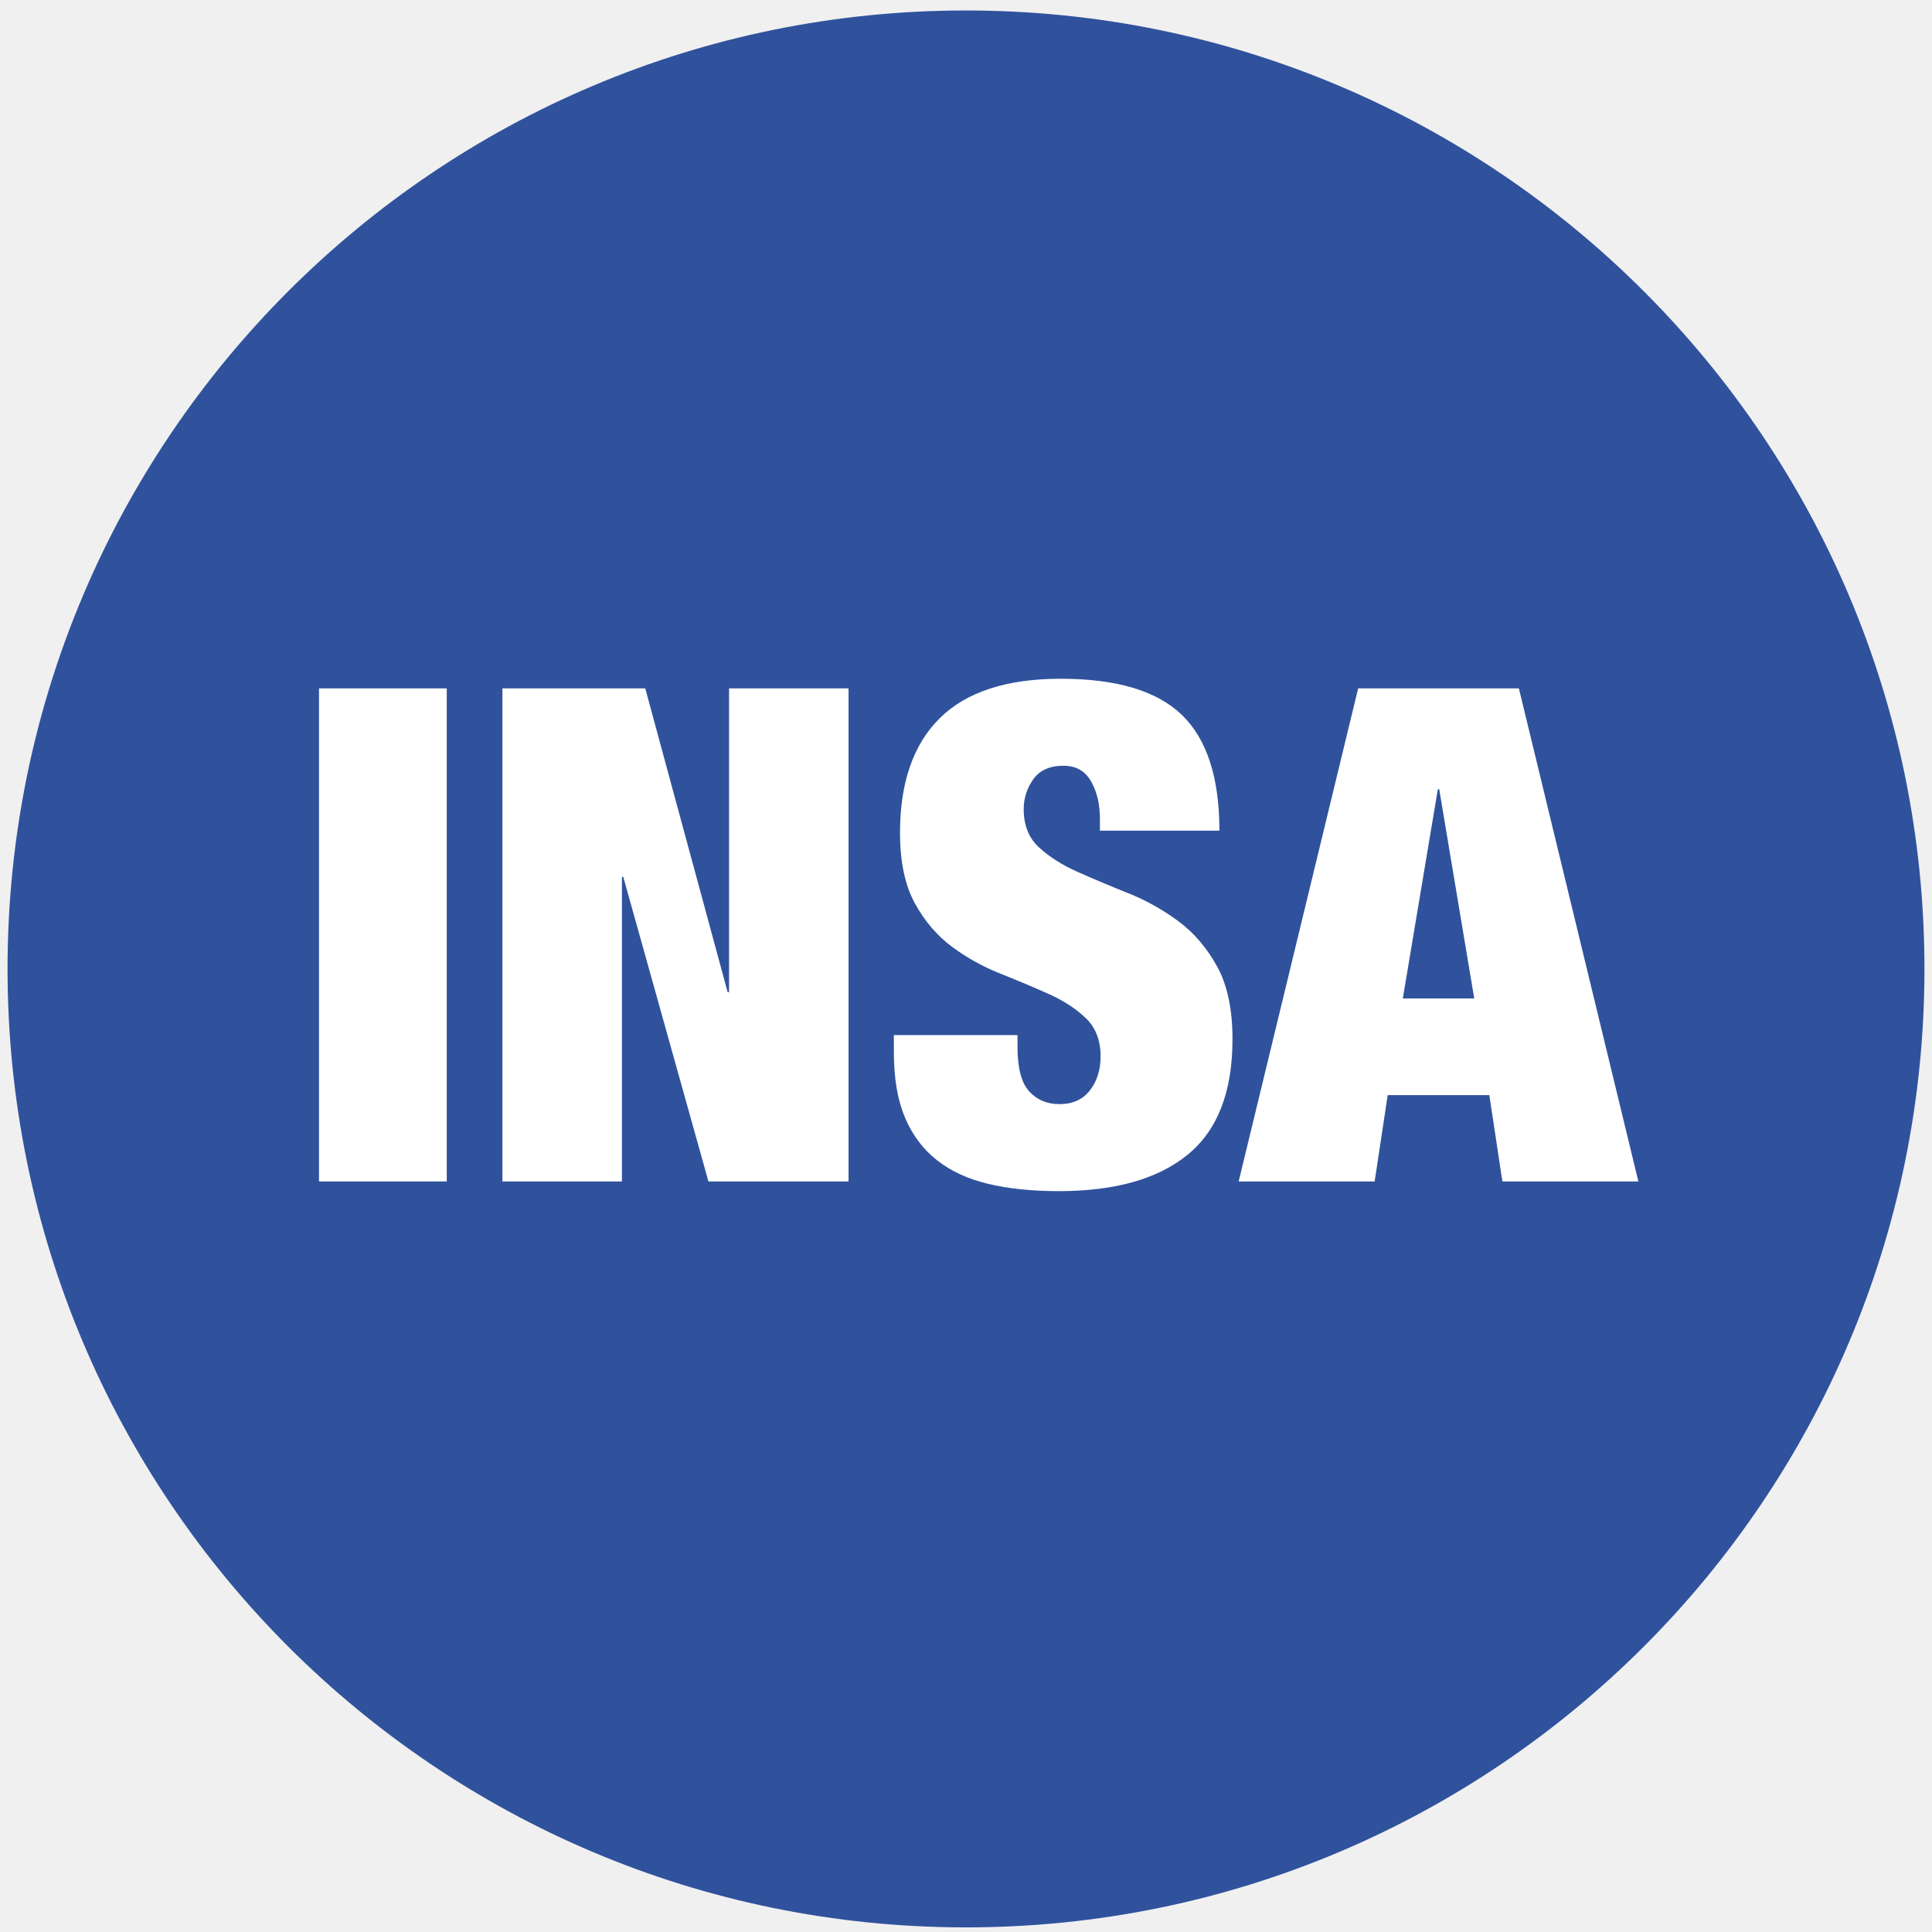
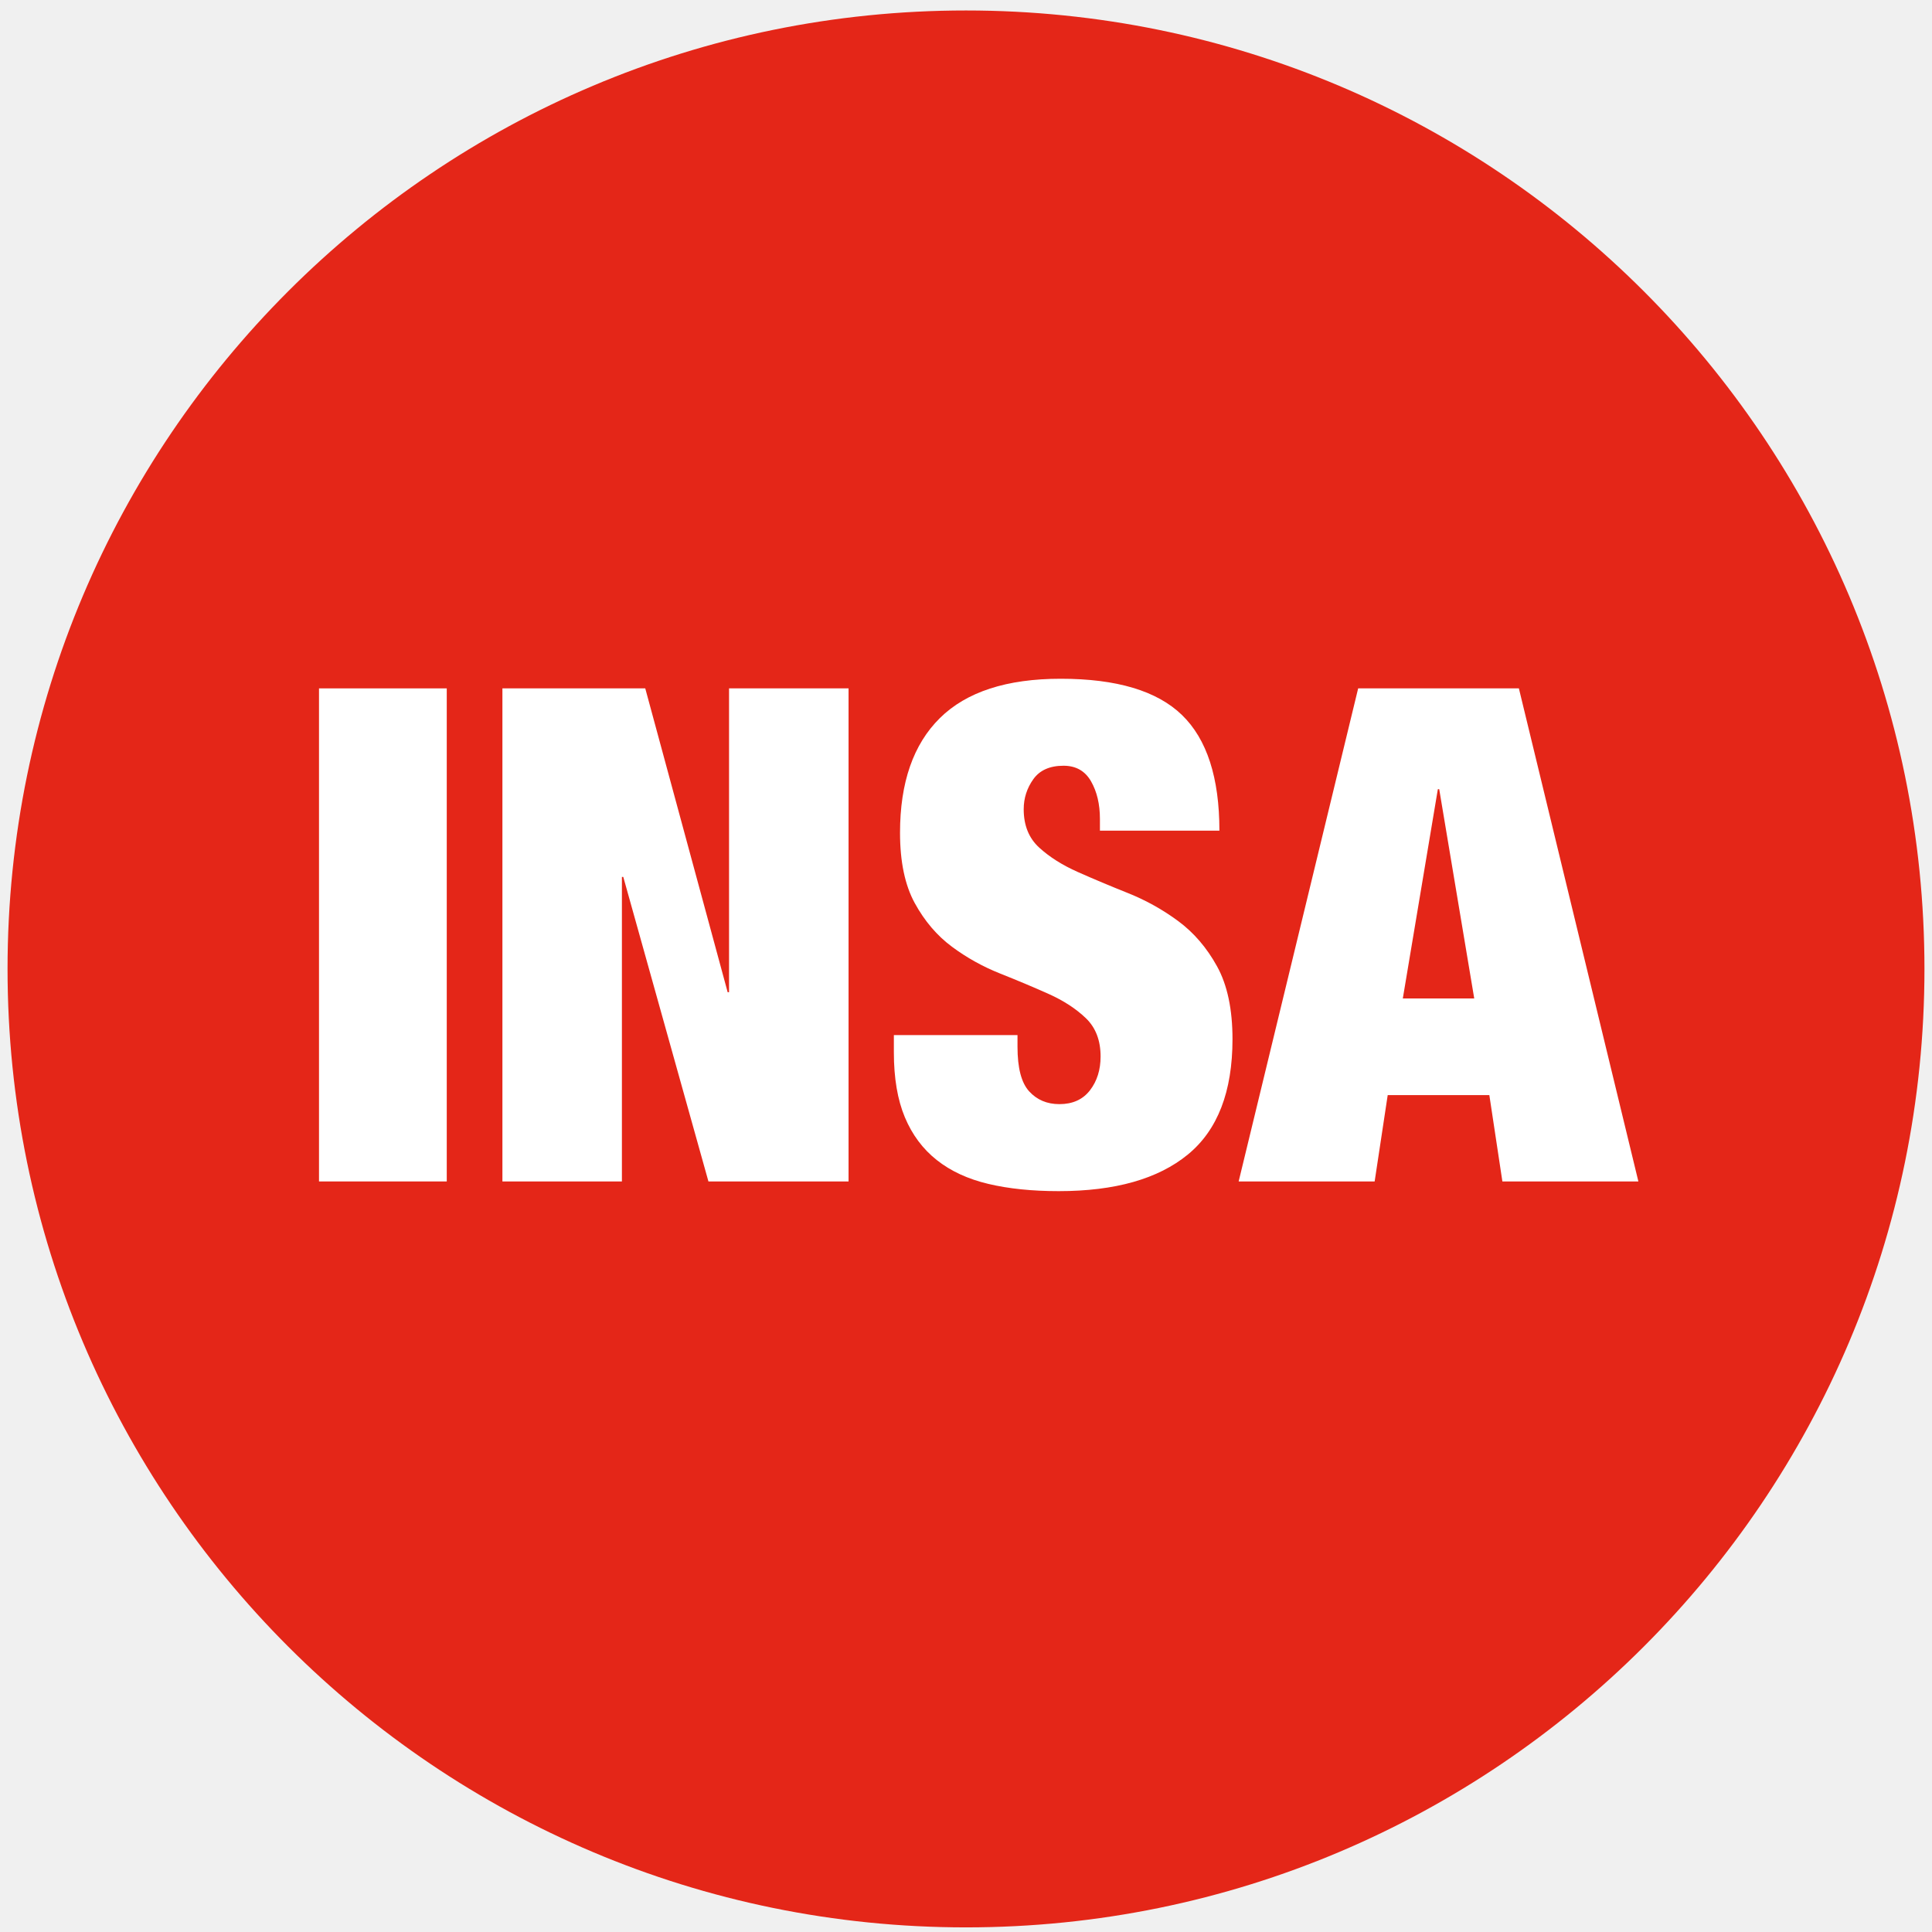
<svg xmlns="http://www.w3.org/2000/svg" version="1.1" x="0px" y="0px" width="128px" height="128px" viewBox="0 0 128 128" enable-background="new 0 0 128 128" xml:space="preserve">
  <defs>
</defs>
-   <circle fill="#30529D" cx="64" cy="64.194" r="63.5" />
+   <circle fill="#E42618" cx="64" cy="64.194" r="63.5" />
  <polyline fill="none" points="128,0 128,128 0,128 " />
  <path fill="#FFFFFF" d="M21.135,45.607h8.464v32.667h-8.464V45.607z" />
  <path fill="#FFFFFF" d="M33.285,45.607h9.465l5.46,20.131h0.091V45.607h7.918v32.667h-9.283l-5.642-20.176h-0.091v20.176h-7.917  V45.607z" />
  <path fill="#FFFFFF" d="M72.873,55.032v-0.778c0-0.976-0.198-1.807-0.591-2.493c-0.395-0.687-1.001-1.029-1.82-1.029  c-0.91,0-1.578,0.297-2.002,0.892s-0.637,1.258-0.637,1.99c0,1.068,0.341,1.914,1.024,2.539c0.683,0.625,1.539,1.167,2.571,1.624  c1.031,0.458,2.139,0.923,3.322,1.396c1.183,0.473,2.29,1.091,3.322,1.853c1.031,0.763,1.889,1.761,2.571,2.997  s1.023,2.844,1.023,4.827c0,3.477-0.986,6.024-2.958,7.641c-1.972,1.617-4.824,2.425-8.555,2.425c-1.76,0-3.315-0.16-4.665-0.48  c-1.35-0.32-2.488-0.846-3.413-1.579c-0.926-0.732-1.631-1.677-2.116-2.836c-0.485-1.159-0.728-2.592-0.728-4.301v-1.144h8.191  v0.778c0,1.403,0.257,2.387,0.773,2.951c0.516,0.565,1.183,0.847,2.002,0.847c0.879,0,1.554-0.305,2.025-0.915  c0.47-0.61,0.705-1.357,0.705-2.242c0-1.067-0.326-1.914-0.978-2.54c-0.653-0.625-1.472-1.159-2.458-1.601  c-0.986-0.442-2.055-0.892-3.208-1.35c-1.153-0.458-2.223-1.052-3.208-1.784c-0.986-0.732-1.805-1.693-2.457-2.882  c-0.653-1.19-0.979-2.745-0.979-4.667c0-3.324,0.879-5.856,2.639-7.595c1.759-1.738,4.429-2.607,8.009-2.607  c3.701,0,6.378,0.8,8.032,2.402c1.653,1.601,2.48,4.156,2.48,7.663H72.873z" />
  <path fill="#FFFFFF" d="M89.982,45.607h10.648l7.917,32.667h-9.01l-0.864-5.719h-6.734l-0.865,5.719h-9.01L89.982,45.607z   M95.352,52.287h-0.091L92.94,66.15h4.732L95.352,52.287z" />
</svg>
